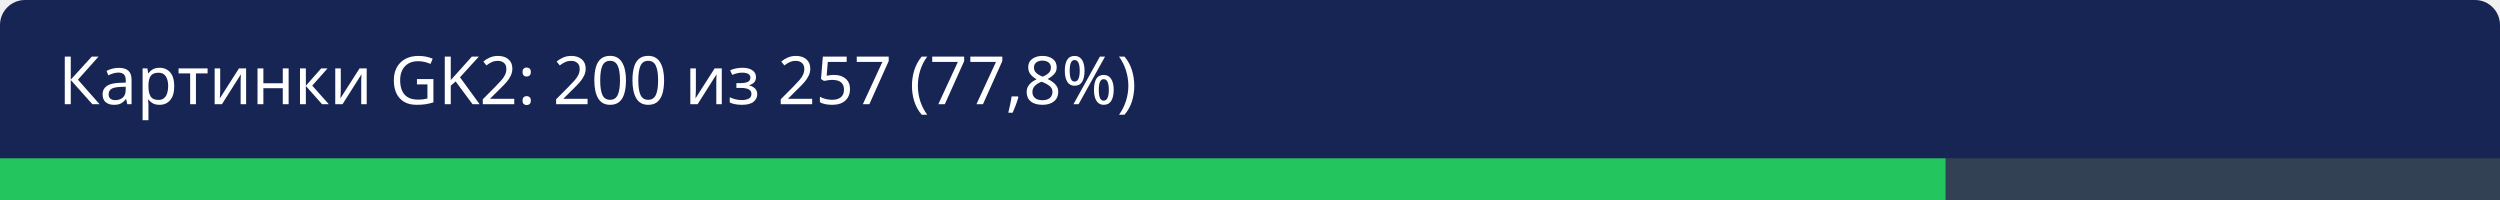
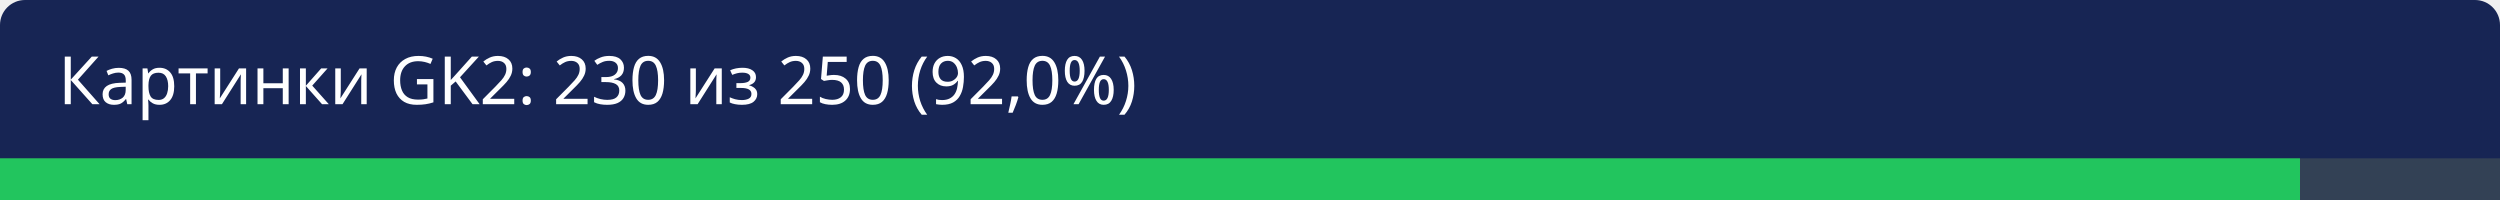
<svg xmlns="http://www.w3.org/2000/svg" width="600" height="48" viewBox="0 0 600 48" role="img" aria-labelledby="title">
  <rect width="600" height="48" rx="6" fill="#172554" />
-   <text x="14" y="25" fill="white" font-family="sans-serif" font-size="16">Картинки GK2: 200 из 257 (77,8%)</text>
+   <text x="14" y="25" fill="white" font-family="sans-serif" font-size="16">Картинки GK2: 230 из 250 (92,0%)</text>
  <rect y="38" width="600" height="10" fill="#334155" />
-   <rect y="38" width="466.93" height="10" fill="#22c55e" />
+   <rect y="38" width="552.00" height="10" fill="#22c55e" />
</svg>
